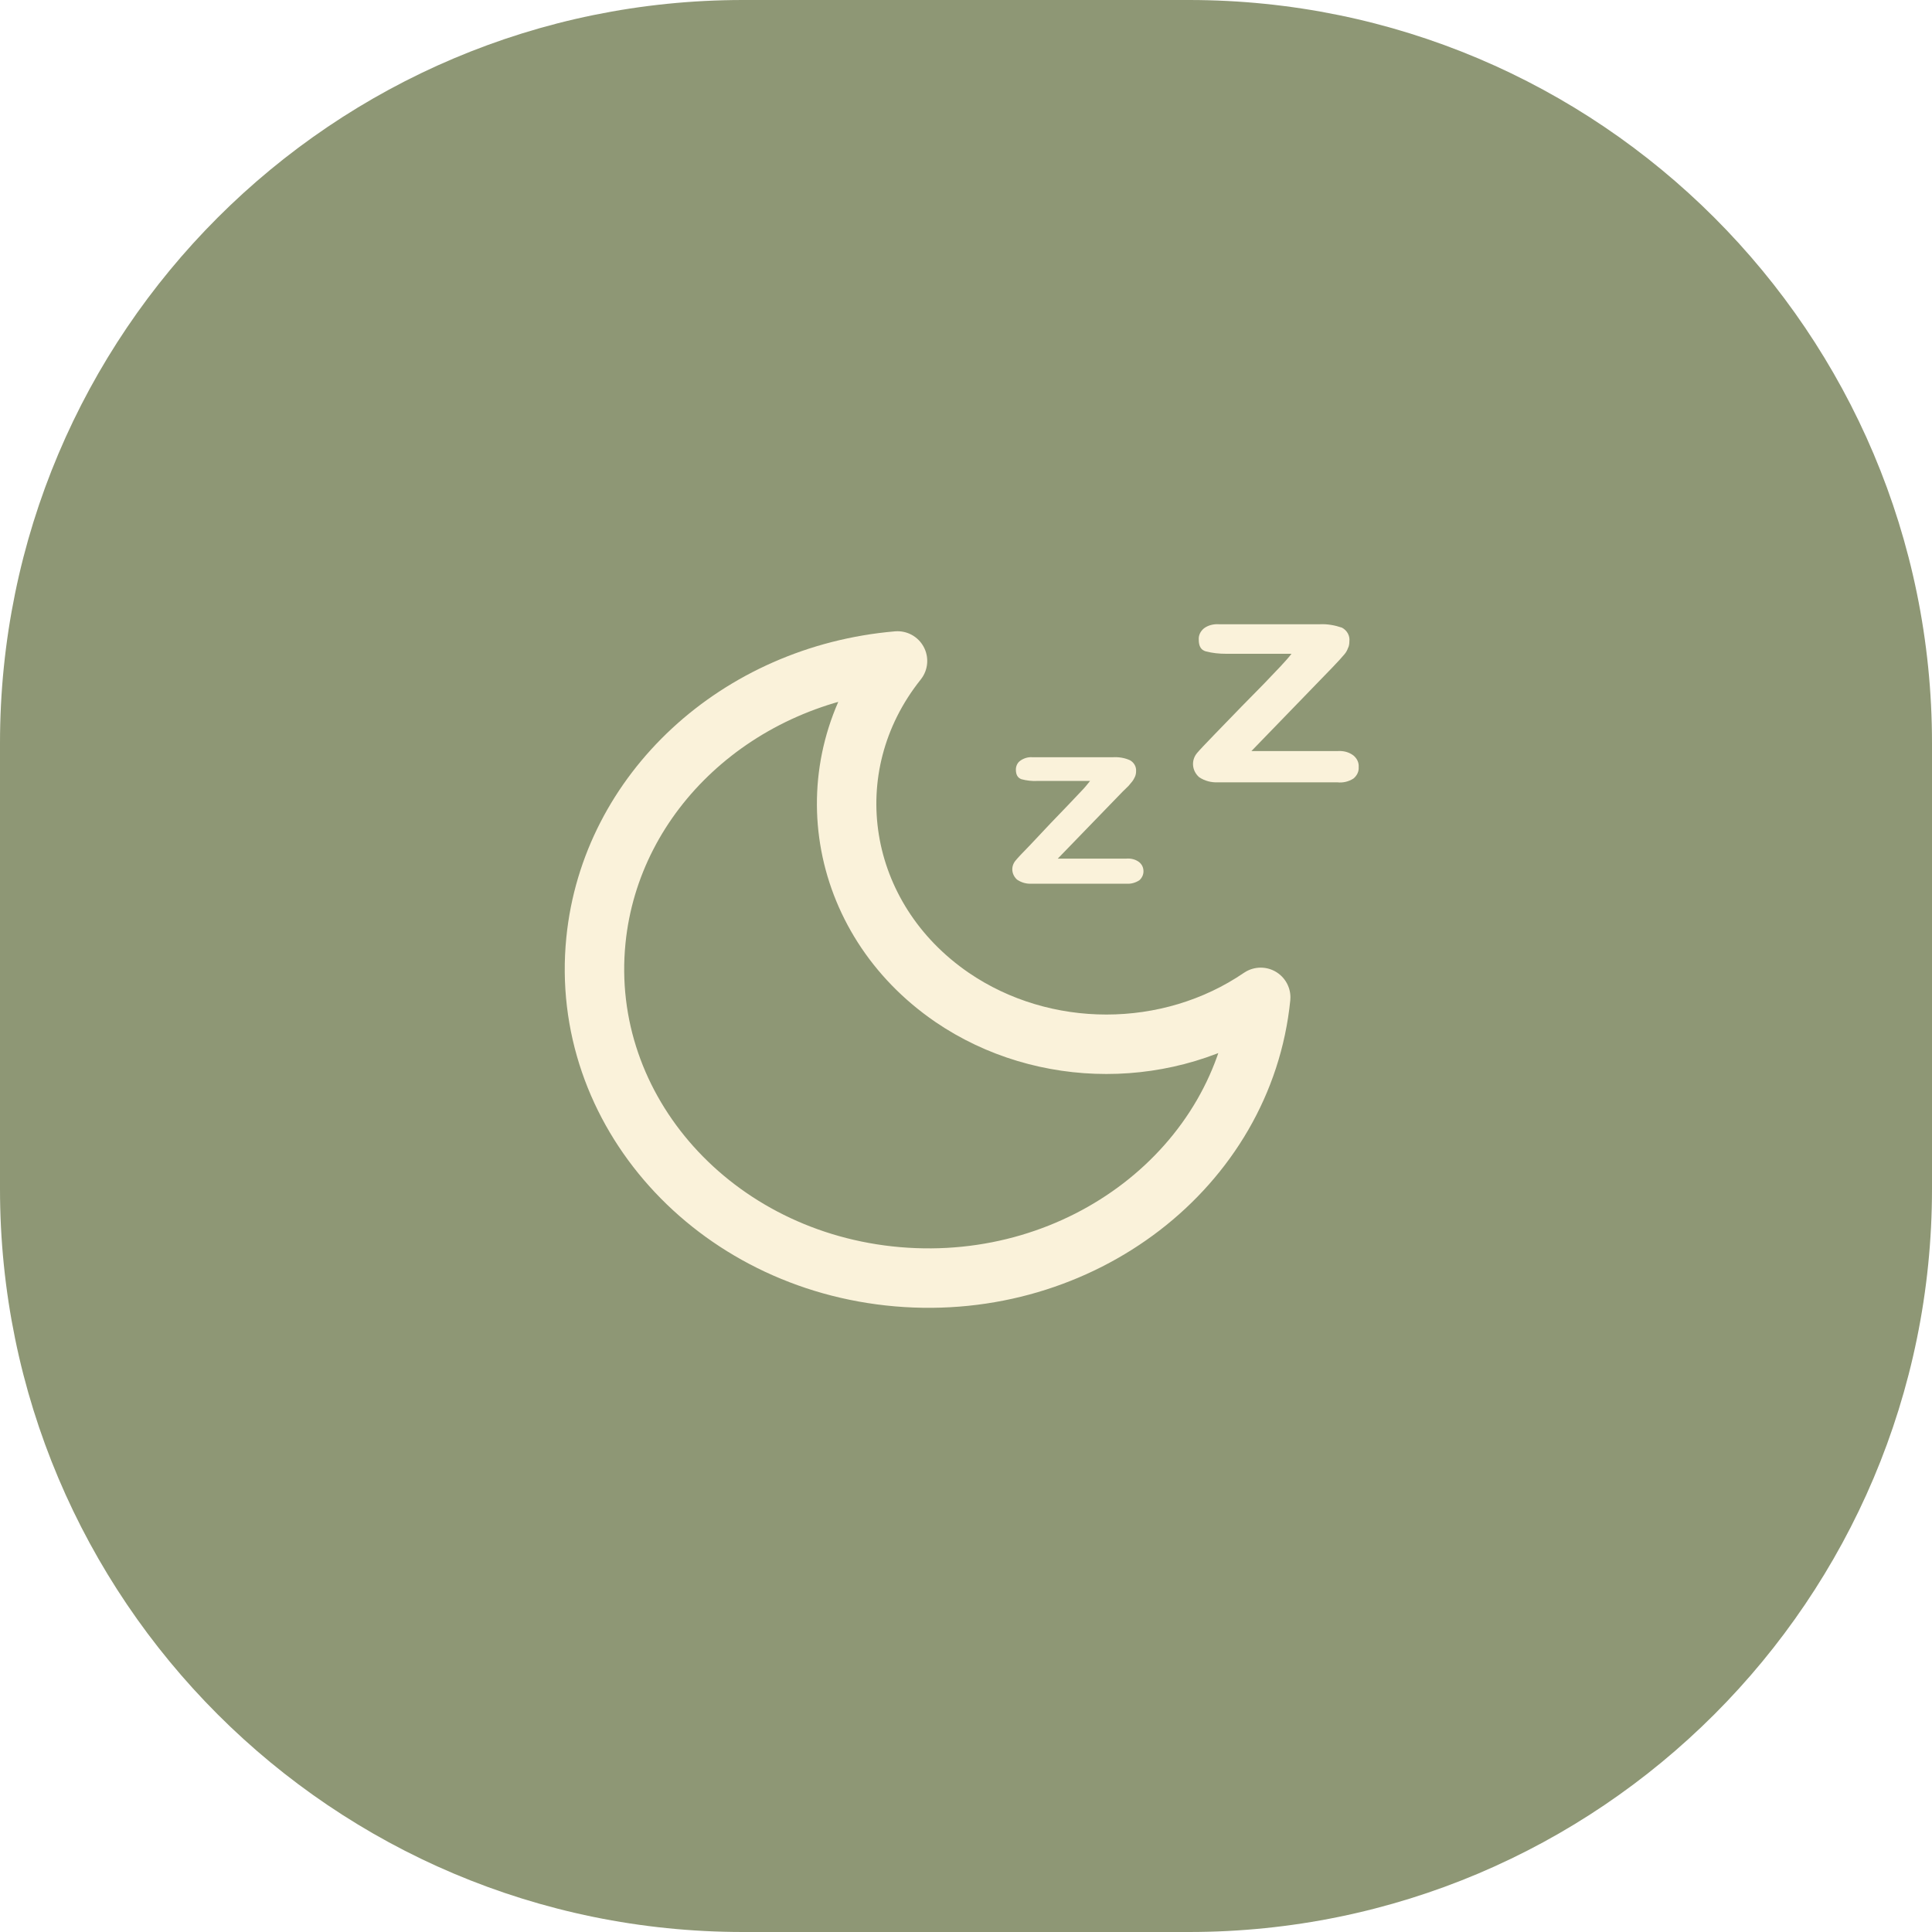
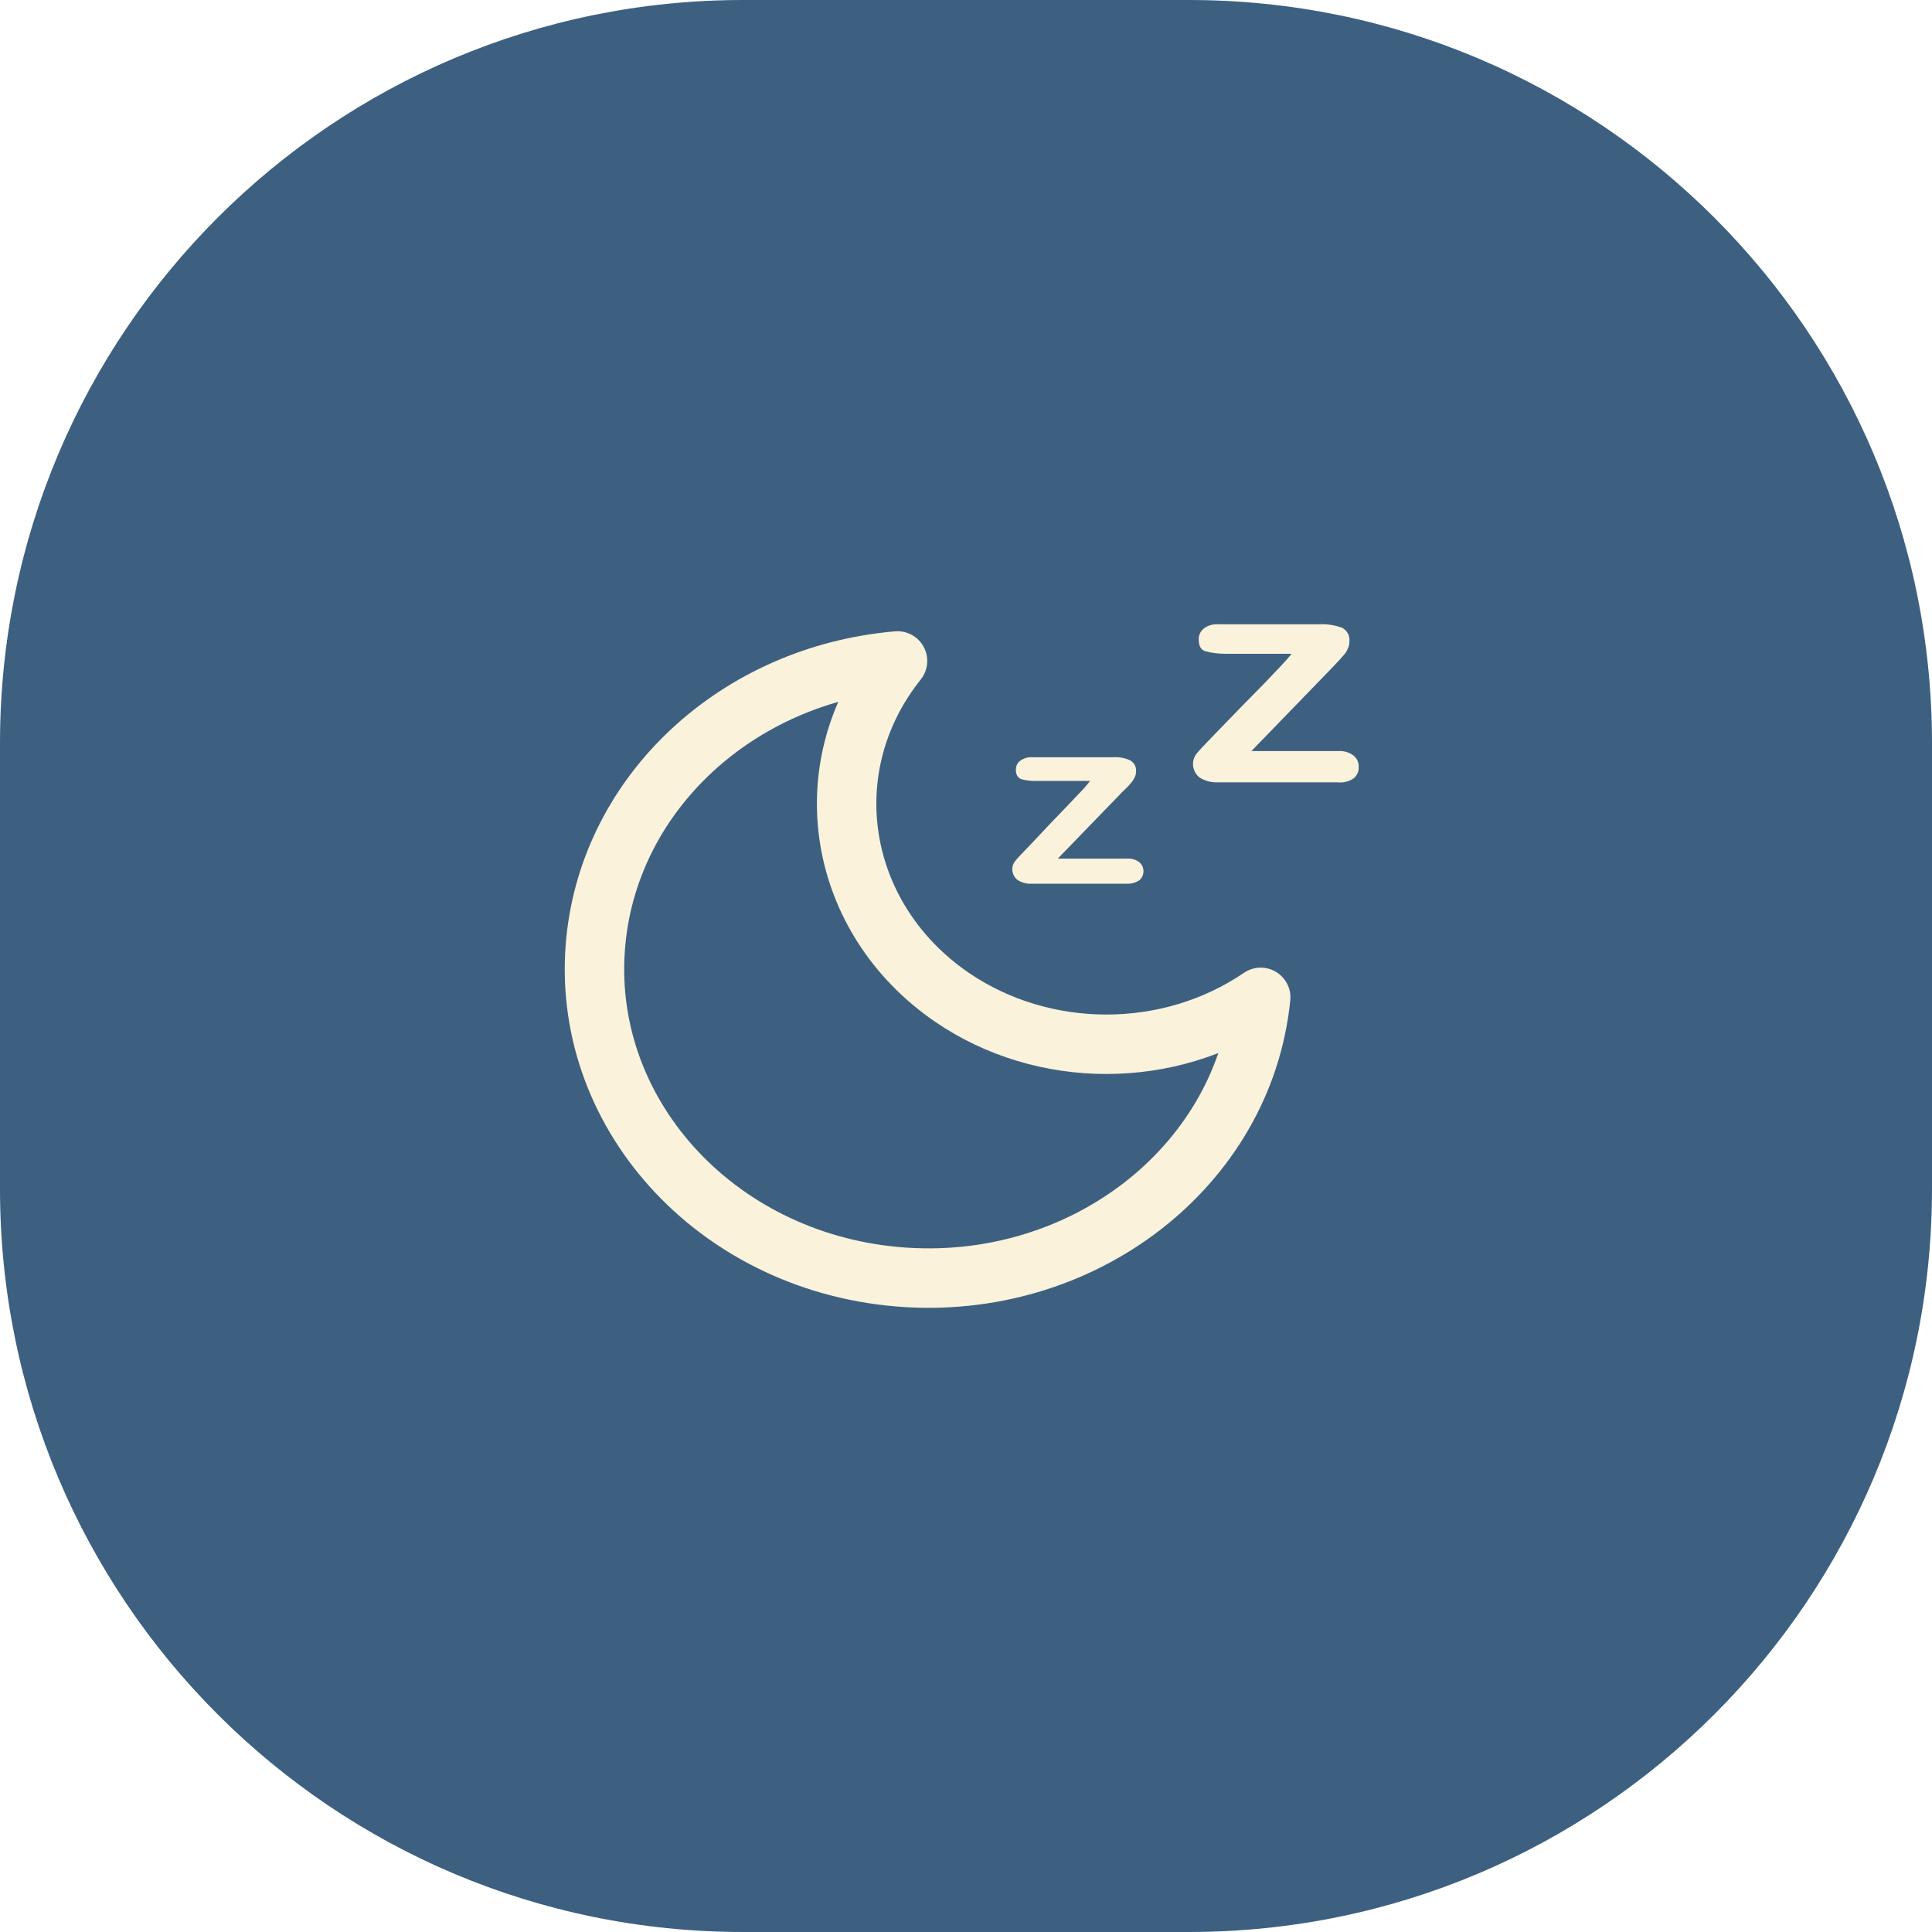
<svg xmlns="http://www.w3.org/2000/svg" width="65" height="65" viewBox="0 0 65 65" fill="none">
-   <rect width="65" height="65" rx="25" fill="#8E9775" />
+   <rect width="65" height="65" rx="25" fill="#3D6081" />
  <path d="M42.415 33.555C41.841 39.278 36.374 43.486 30.196 42.955C24.018 42.423 19.475 37.359 20.049 31.636C20.548 26.642 24.817 22.699 30.196 22.237C27.326 25.832 28.149 30.896 32.031 33.555C35.114 35.659 39.333 35.659 42.415 33.555Z" stroke="#FAF2DA" stroke-width="2" stroke-linecap="round" stroke-linejoin="round" />
  <path d="M38.322 29.002C38.197 28.91 38.047 28.875 37.897 28.887H35.588L37.76 26.644L37.972 26.436L38.097 26.285C38.134 26.239 38.159 26.181 38.184 26.135C38.209 26.077 38.222 26.019 38.222 25.95C38.234 25.8 38.159 25.661 38.022 25.58C37.847 25.499 37.648 25.465 37.448 25.476H34.727C34.59 25.465 34.44 25.511 34.328 25.592C34.228 25.661 34.178 25.777 34.178 25.892C34.178 26.066 34.24 26.17 34.365 26.216C34.54 26.262 34.727 26.285 34.914 26.274H36.674C36.599 26.366 36.512 26.482 36.387 26.609L35.938 27.083L35.338 27.707L34.652 28.436C34.402 28.69 34.24 28.864 34.165 28.956C34.003 29.153 34.028 29.419 34.215 29.592C34.365 29.696 34.54 29.742 34.714 29.731H37.91C38.059 29.742 38.209 29.696 38.334 29.615C38.421 29.534 38.471 29.43 38.471 29.314C38.471 29.187 38.421 29.083 38.322 29.002Z" fill="#FAF2DA" />
  <path d="M45.536 25.418C45.386 25.303 45.199 25.256 45.011 25.268H42.103L44.824 22.459L45.074 22.193L45.236 22.008C45.286 21.95 45.324 21.88 45.349 21.811C45.386 21.742 45.398 21.661 45.398 21.58C45.423 21.395 45.324 21.21 45.149 21.117C44.912 21.036 44.662 20.99 44.412 21.002H41.005C40.83 20.99 40.643 21.036 40.506 21.14C40.393 21.233 40.319 21.372 40.331 21.522C40.331 21.742 40.406 21.869 40.568 21.915C40.793 21.973 41.017 21.996 41.255 21.996H43.451C43.364 22.112 43.239 22.25 43.089 22.412L42.515 23.014L41.766 23.776L40.88 24.69C40.568 25.014 40.368 25.222 40.281 25.326C40.069 25.569 40.094 25.927 40.343 26.147C40.531 26.274 40.755 26.332 40.98 26.32H44.987C45.186 26.343 45.373 26.297 45.536 26.193C45.648 26.1 45.723 25.962 45.711 25.811C45.723 25.661 45.66 25.522 45.536 25.418Z" fill="#FAF2DA" />
</svg>
